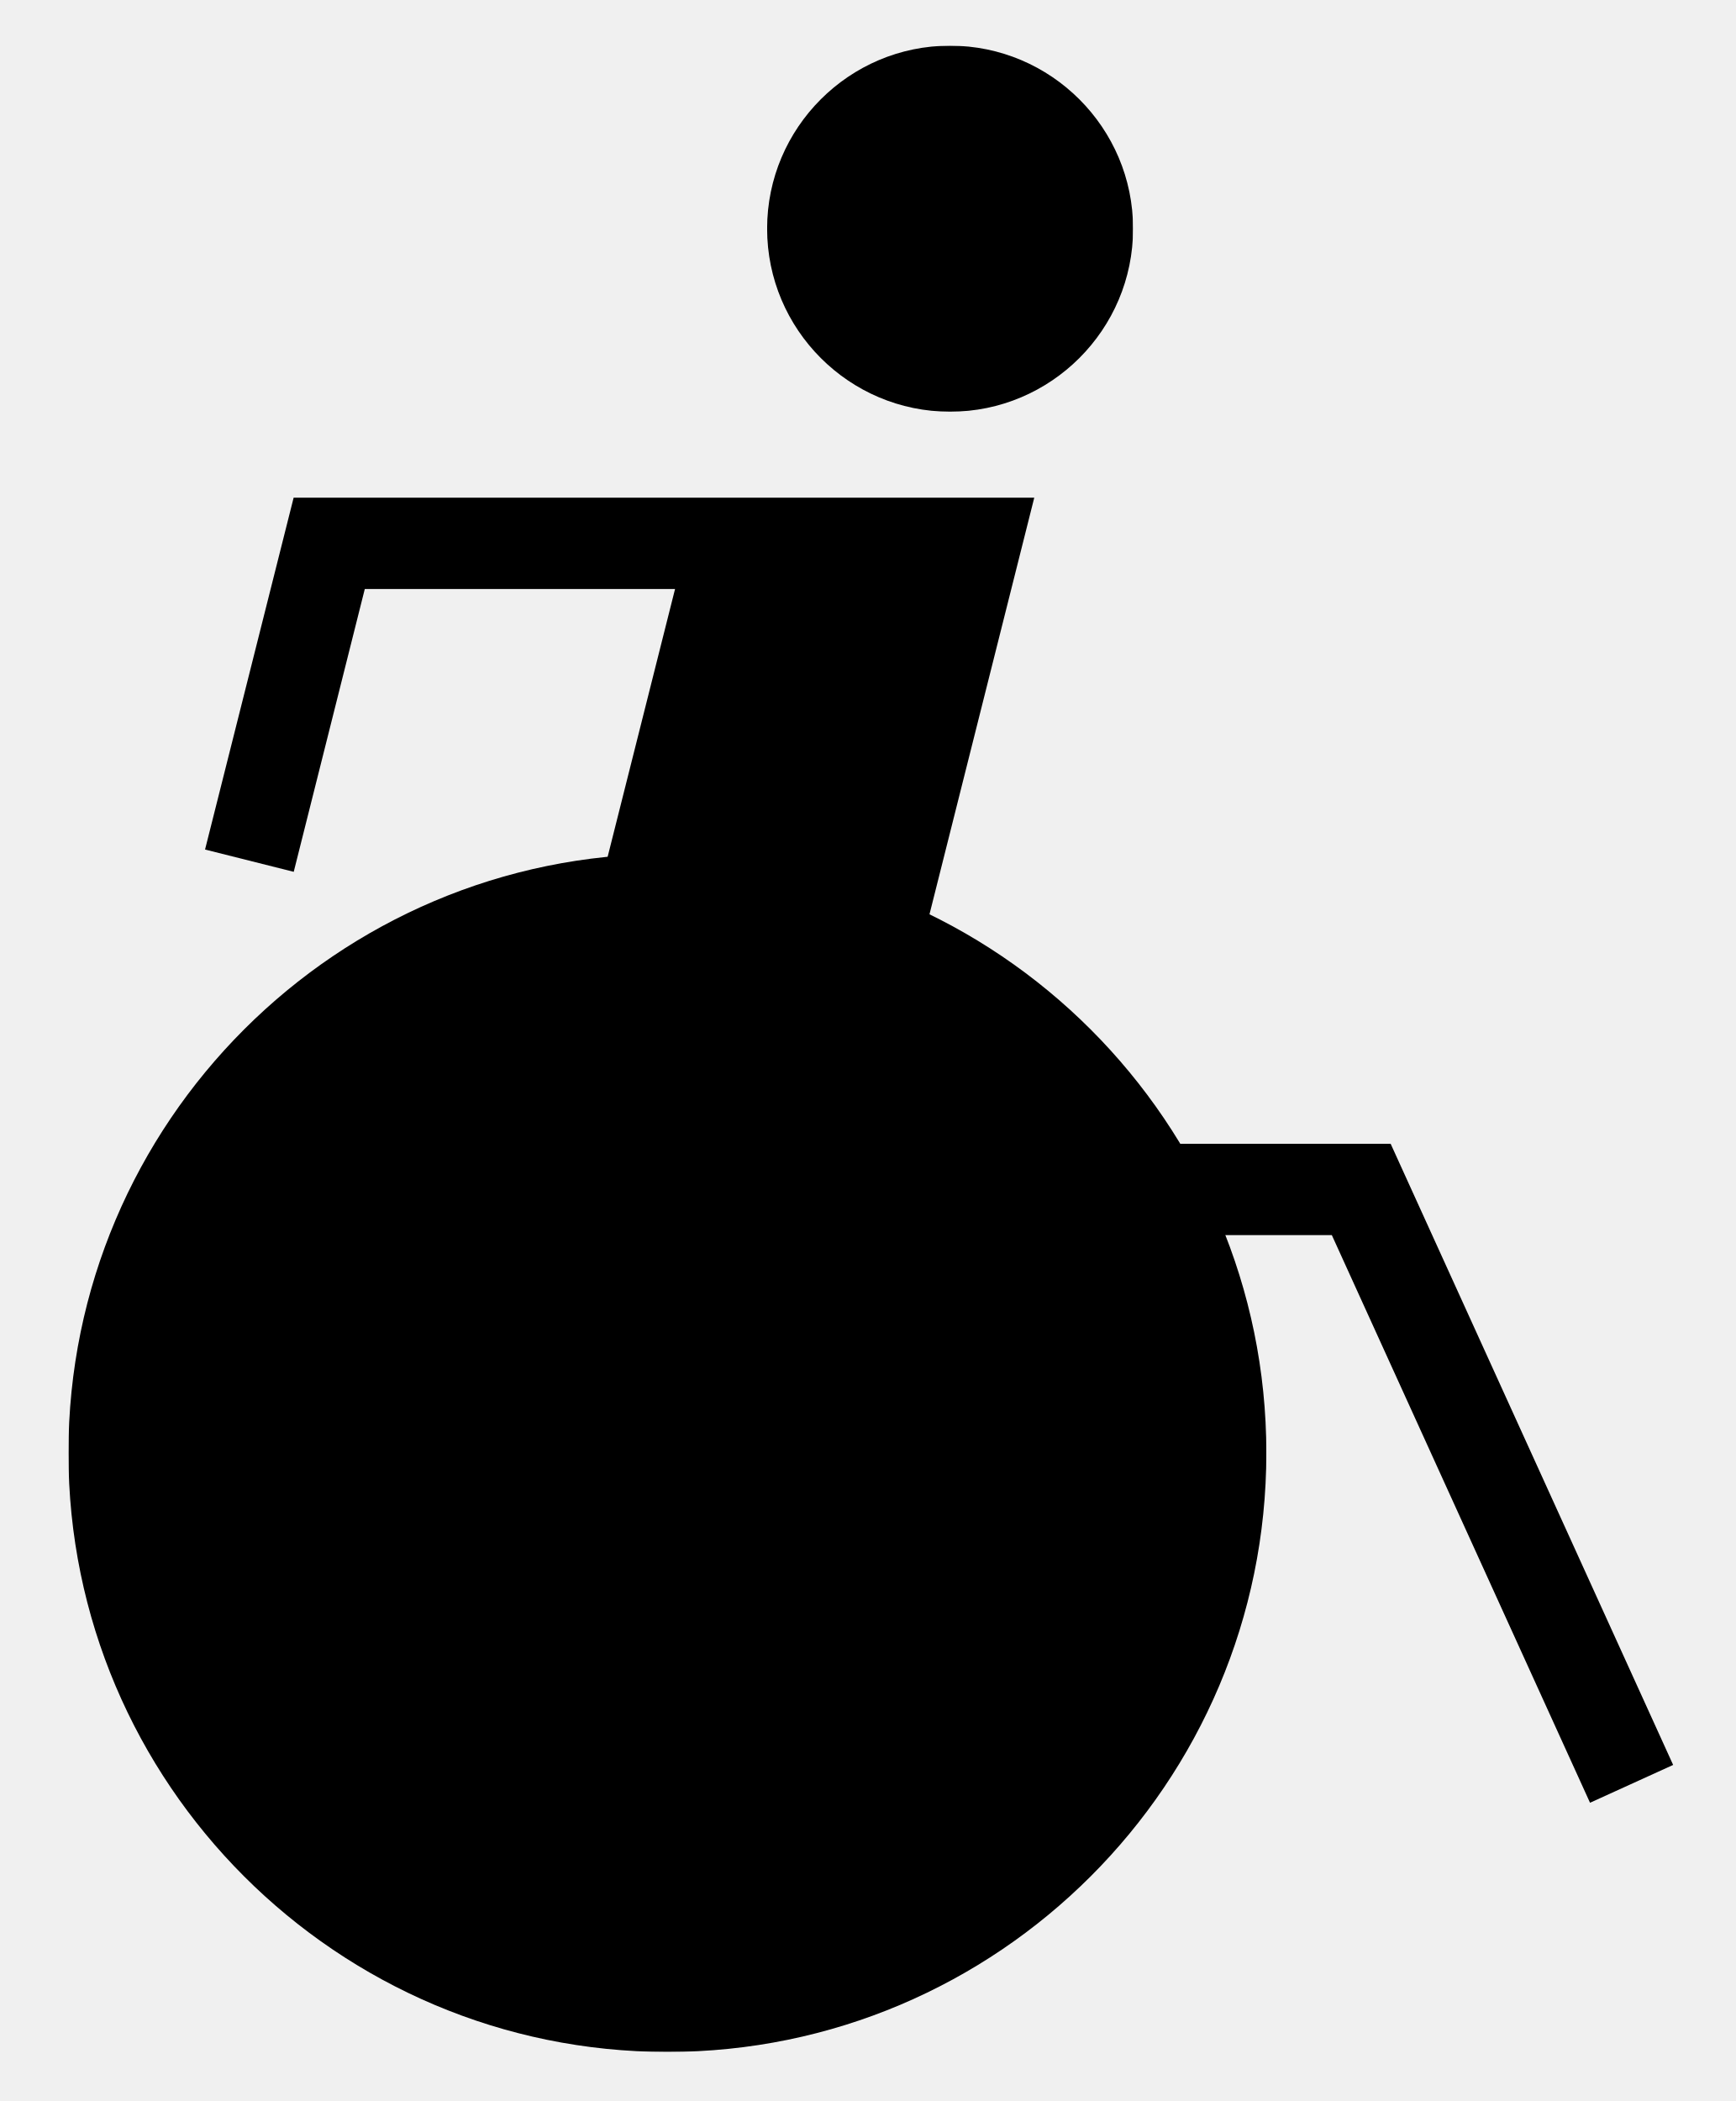
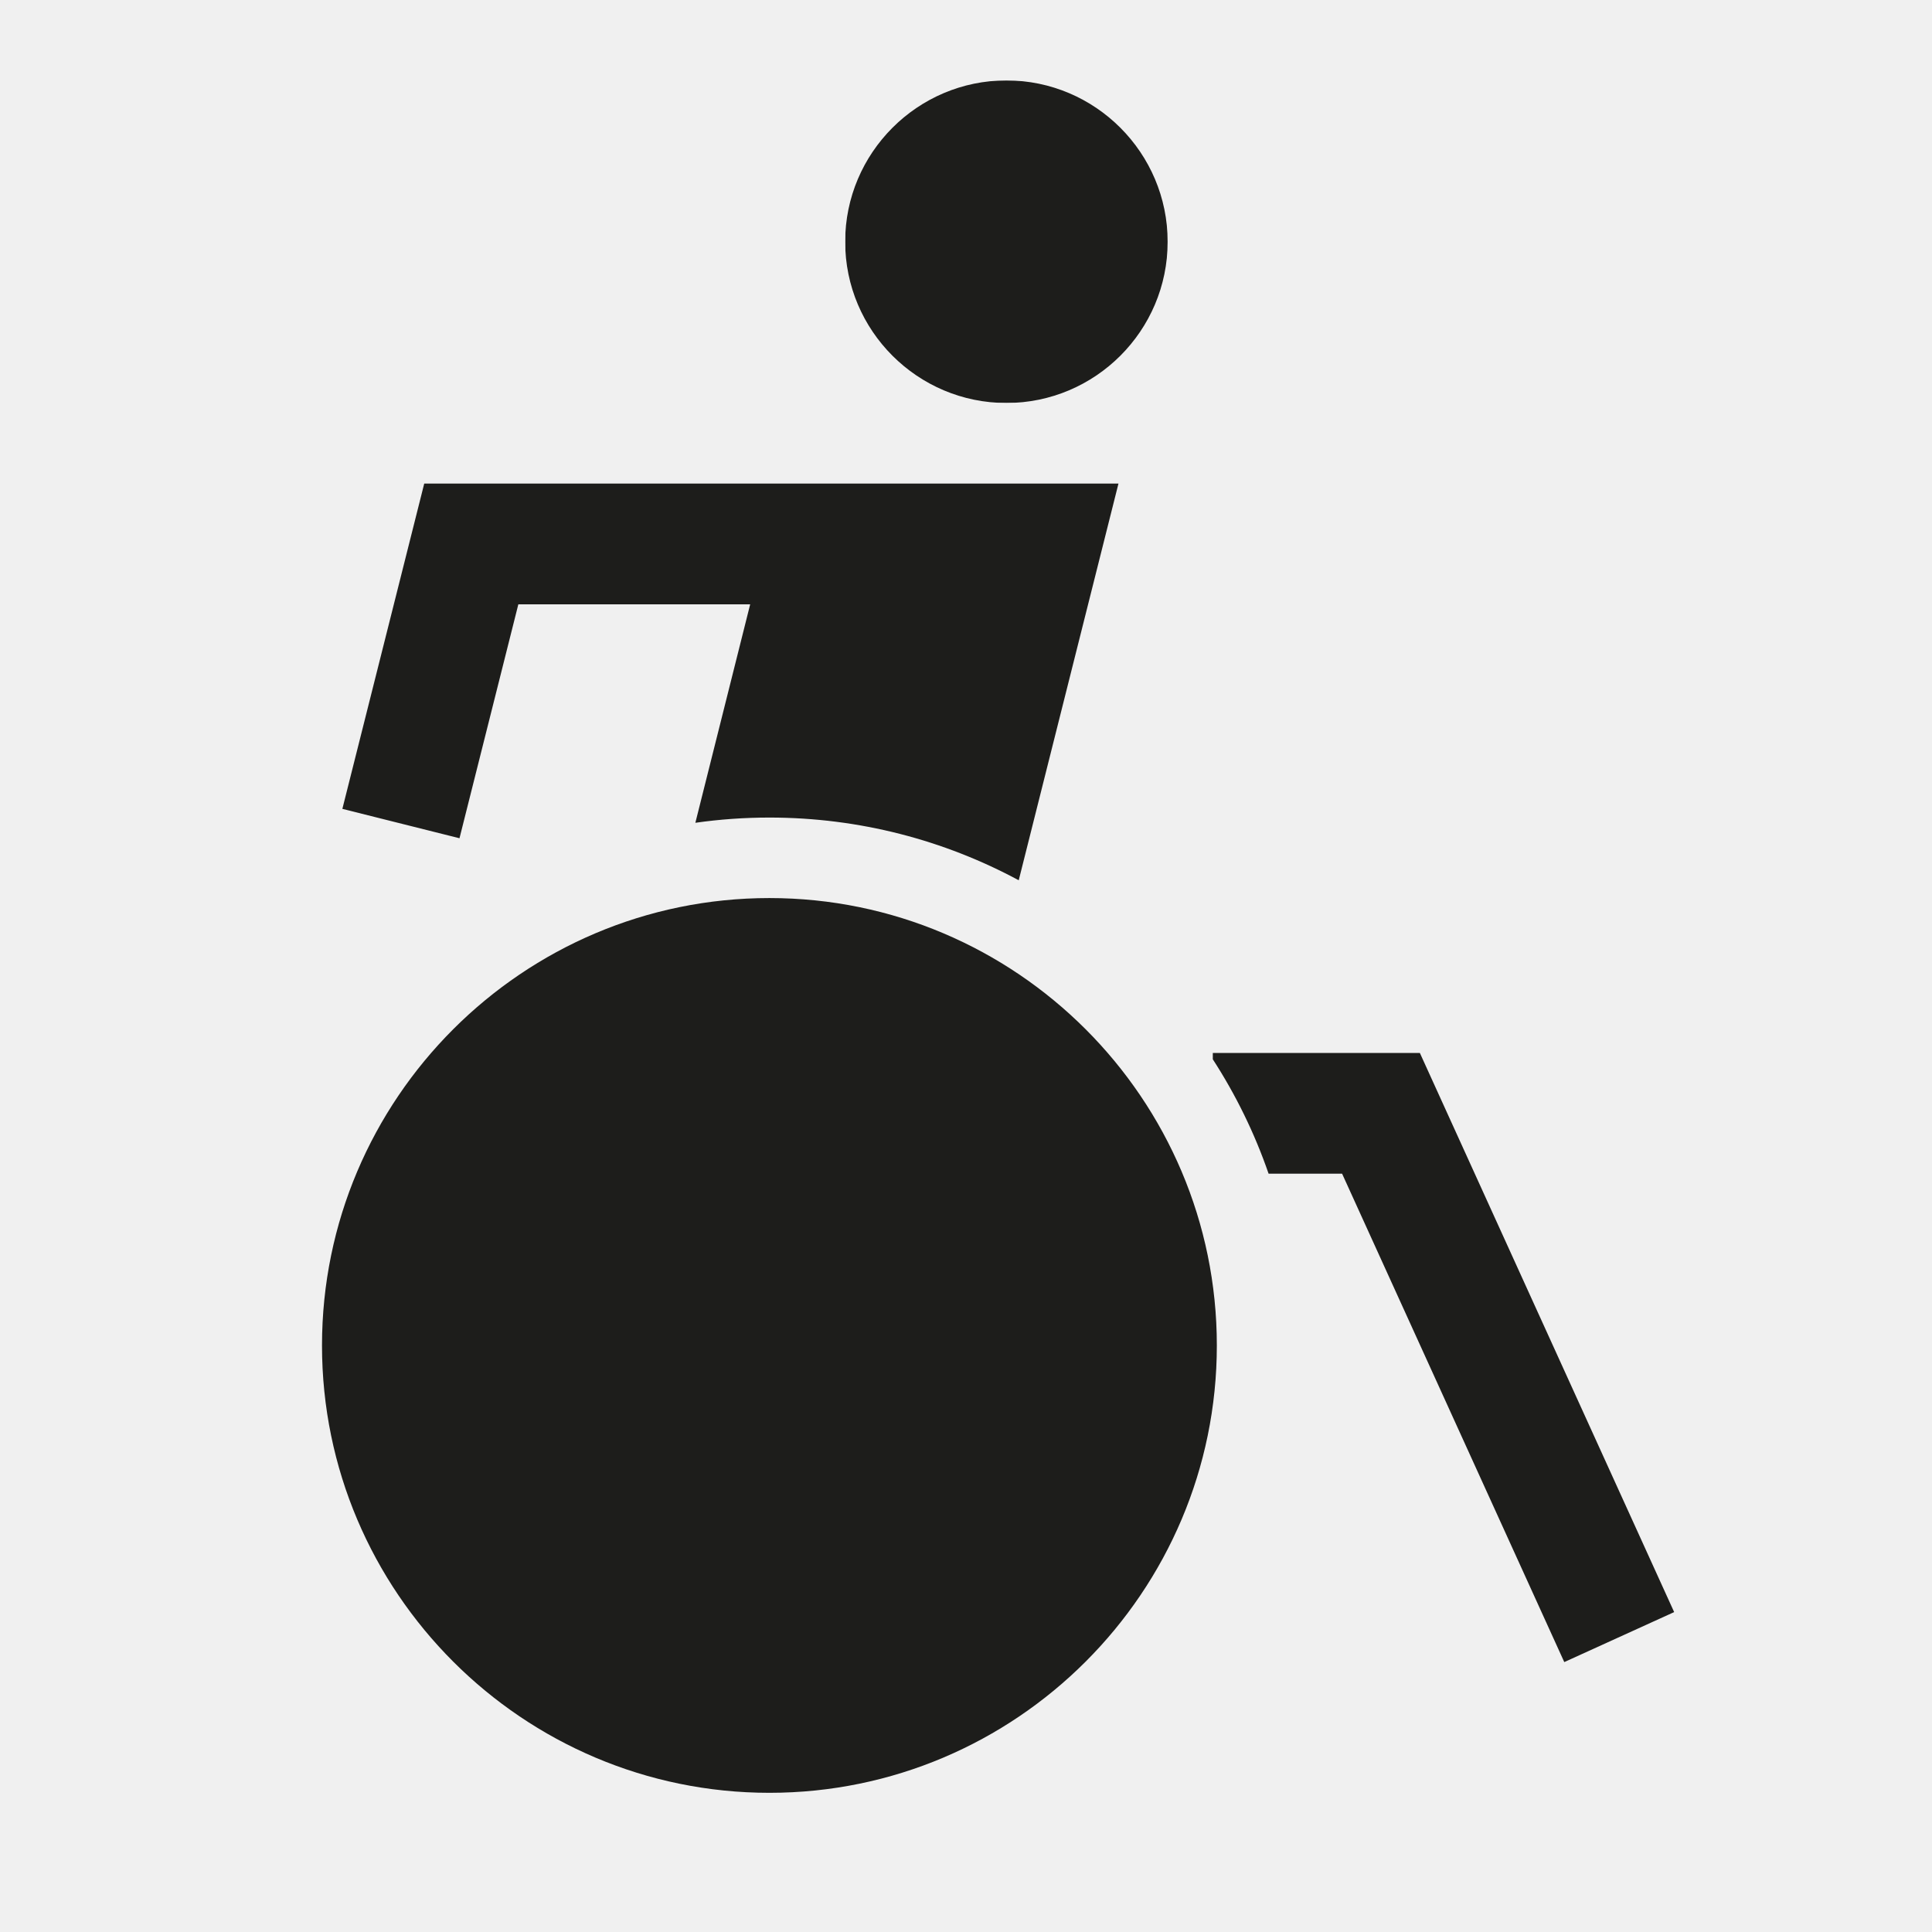
- <svg xmlns="http://www.w3.org/2000/svg" xmlns:xlink="http://www.w3.org/1999/xlink" width="19" height="23" viewBox="0 0 19 23">
+ <svg xmlns="http://www.w3.org/2000/svg" xmlns:xlink="http://www.w3.org/1999/xlink" width="24" height="24" viewBox="0 0 24 24">
  <defs>
-     <polygon id="a" points=".649 .037 4.656 .037 4.656 4.044 .649 4.044" />
-     <polygon id="c" points="0 .884 13.115 .884 13.115 14 0 14" />
+     <polygon id="a" points=".499 .729 4.505 .729 4.505 4.735 .499 4.735" />
  </defs>
-   <g fill="none" fill-rule="evenodd" transform="translate(.75 -.5)">
-     <g transform="translate(7 .963)">
+   <g fill="none" fill-rule="evenodd" transform="translate(4)">
+     <path fill="#1D1D1B" d="M9.894,6.007 L8.655,10.935 C7.732,10.438 6.677,10.156 5.558,10.156 C5.246,10.156 4.939,10.178 4.638,10.221 L5.319,7.507 L2.439,7.507 L1.708,10.413 L0.253,10.048 L1.27,6.007 L9.894,6.007 Z" />
+     <g transform="translate(6 .271)">
      <mask id="b" fill="white">
        <use xlink:href="#a" />
      </mask>
-       <path fill="#000000" d="M2.652,4.044 C1.548,4.044 0.649,3.145 0.649,2.04 C0.649,0.936 1.548,0.037 2.652,0.037 C3.756,0.037 4.656,0.936 4.656,2.04 C4.656,3.145 3.756,4.044 2.652,4.044" mask="url(#b)" />
+       <path fill="#1D1D1B" d="M2.502,4.735 C1.398,4.735 0.499,3.837 0.499,2.732 C0.499,1.628 1.398,0.728 2.502,0.728 C3.606,0.728 4.505,1.628 4.505,2.732 C4.505,3.837 3.606,4.735 2.502,4.735" mask="url(#b)" />
    </g>
-     <g transform="translate(0 8.963)">
-       <mask id="d" fill="white">
-         <use xlink:href="#c" />
-       </mask>
-       <path fill="#000000" d="M6.557,14 C2.941,14 -0.001,11.059 -0.001,7.442 C-0.001,3.826 2.941,0.884 6.557,0.884 C10.173,0.884 13.115,3.826 13.115,7.442 C13.115,11.059 10.173,14 6.557,14" mask="url(#d)" />
-     </g>
-     <polygon fill="#000000" points="7.924 5.948 7.282 5.948 2.465 5.948 1.495 9.8 2.466 10.044 3.244 6.948 6.641 6.948 5.854 10.074 9.381 10.691 10.574 5.948" />
-     <polygon fill="#000000" points="16.659 20.235 13.832 14.021 11.893 14.021 11.893 13.021 14.476 13.021 17.569 19.821" />
+     <path fill="#1D1D1B" d="M13.638 13.08L16.797 20.026 15.432 20.647 12.672 14.58 11.759 14.58C11.585 14.076 11.351 13.599 11.066 13.159L11.066 13.08 13.638 13.08zM5.558 11.156C2.494 11.156-0 13.649-0 16.714-0 19.778 2.494 22.271 5.558 22.271 8.622 22.271 11.116 19.778 11.116 16.714 11.116 13.649 8.622 11.156 5.558 11.156" />
  </g>
</svg>
